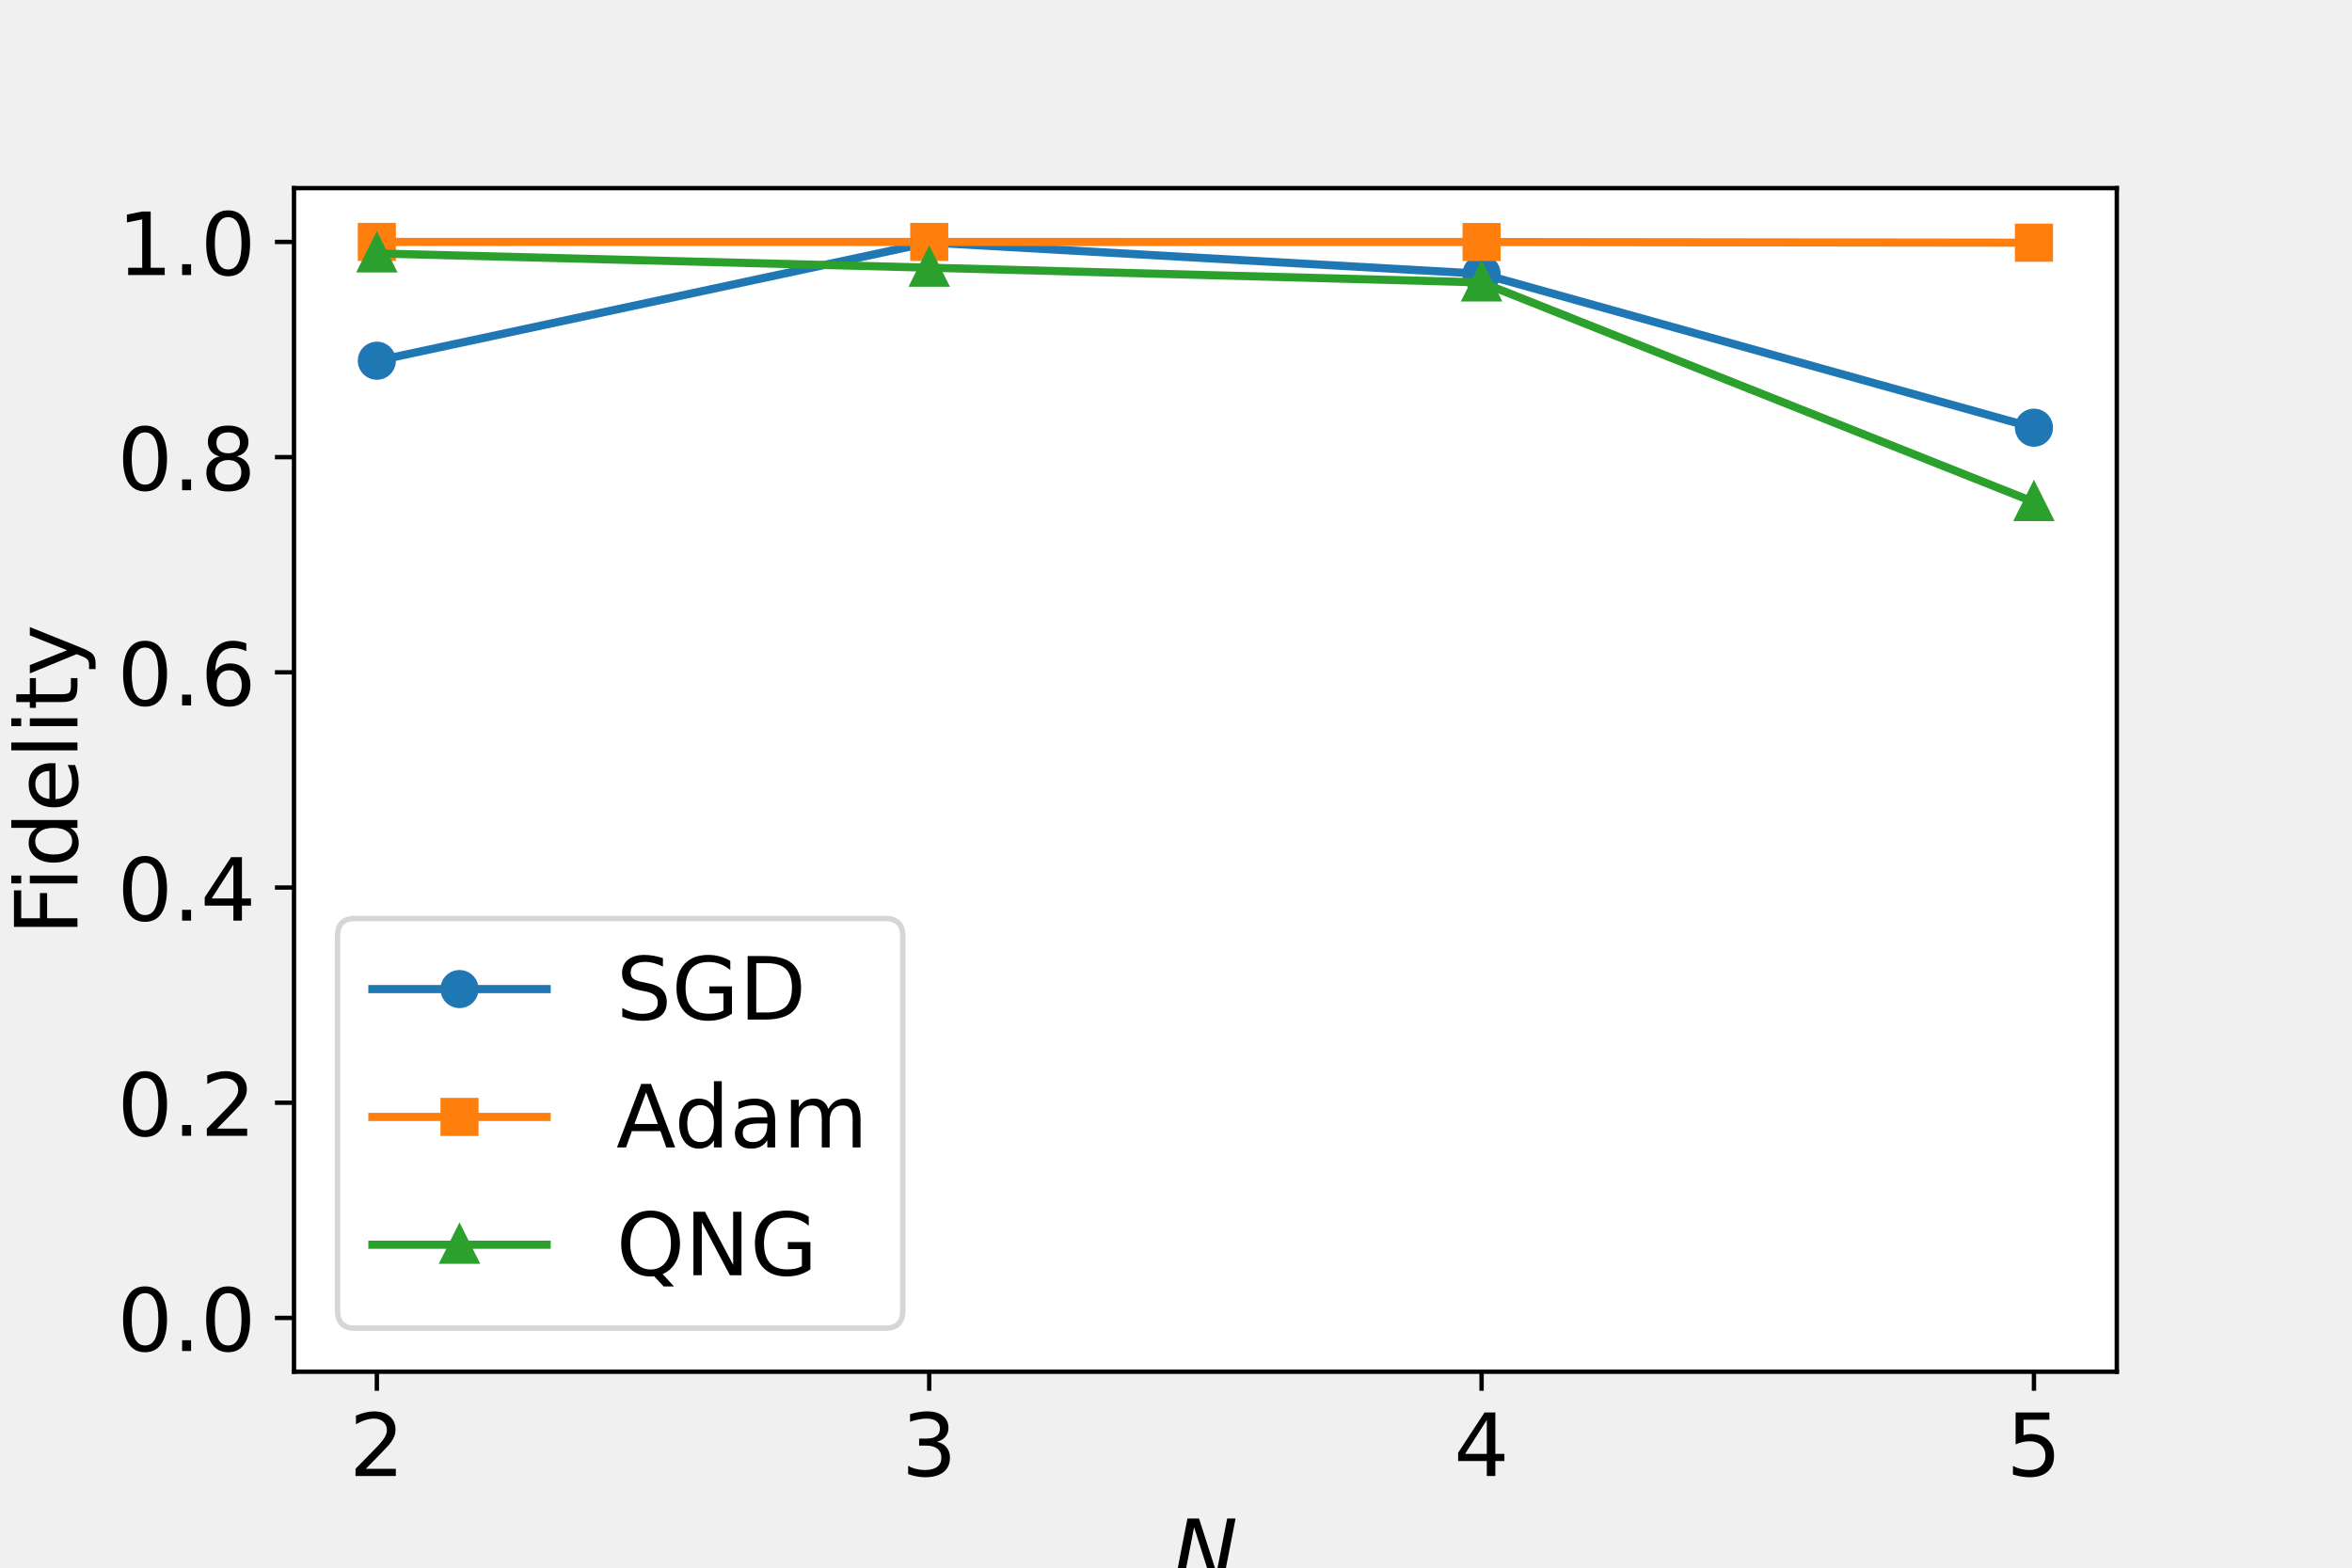
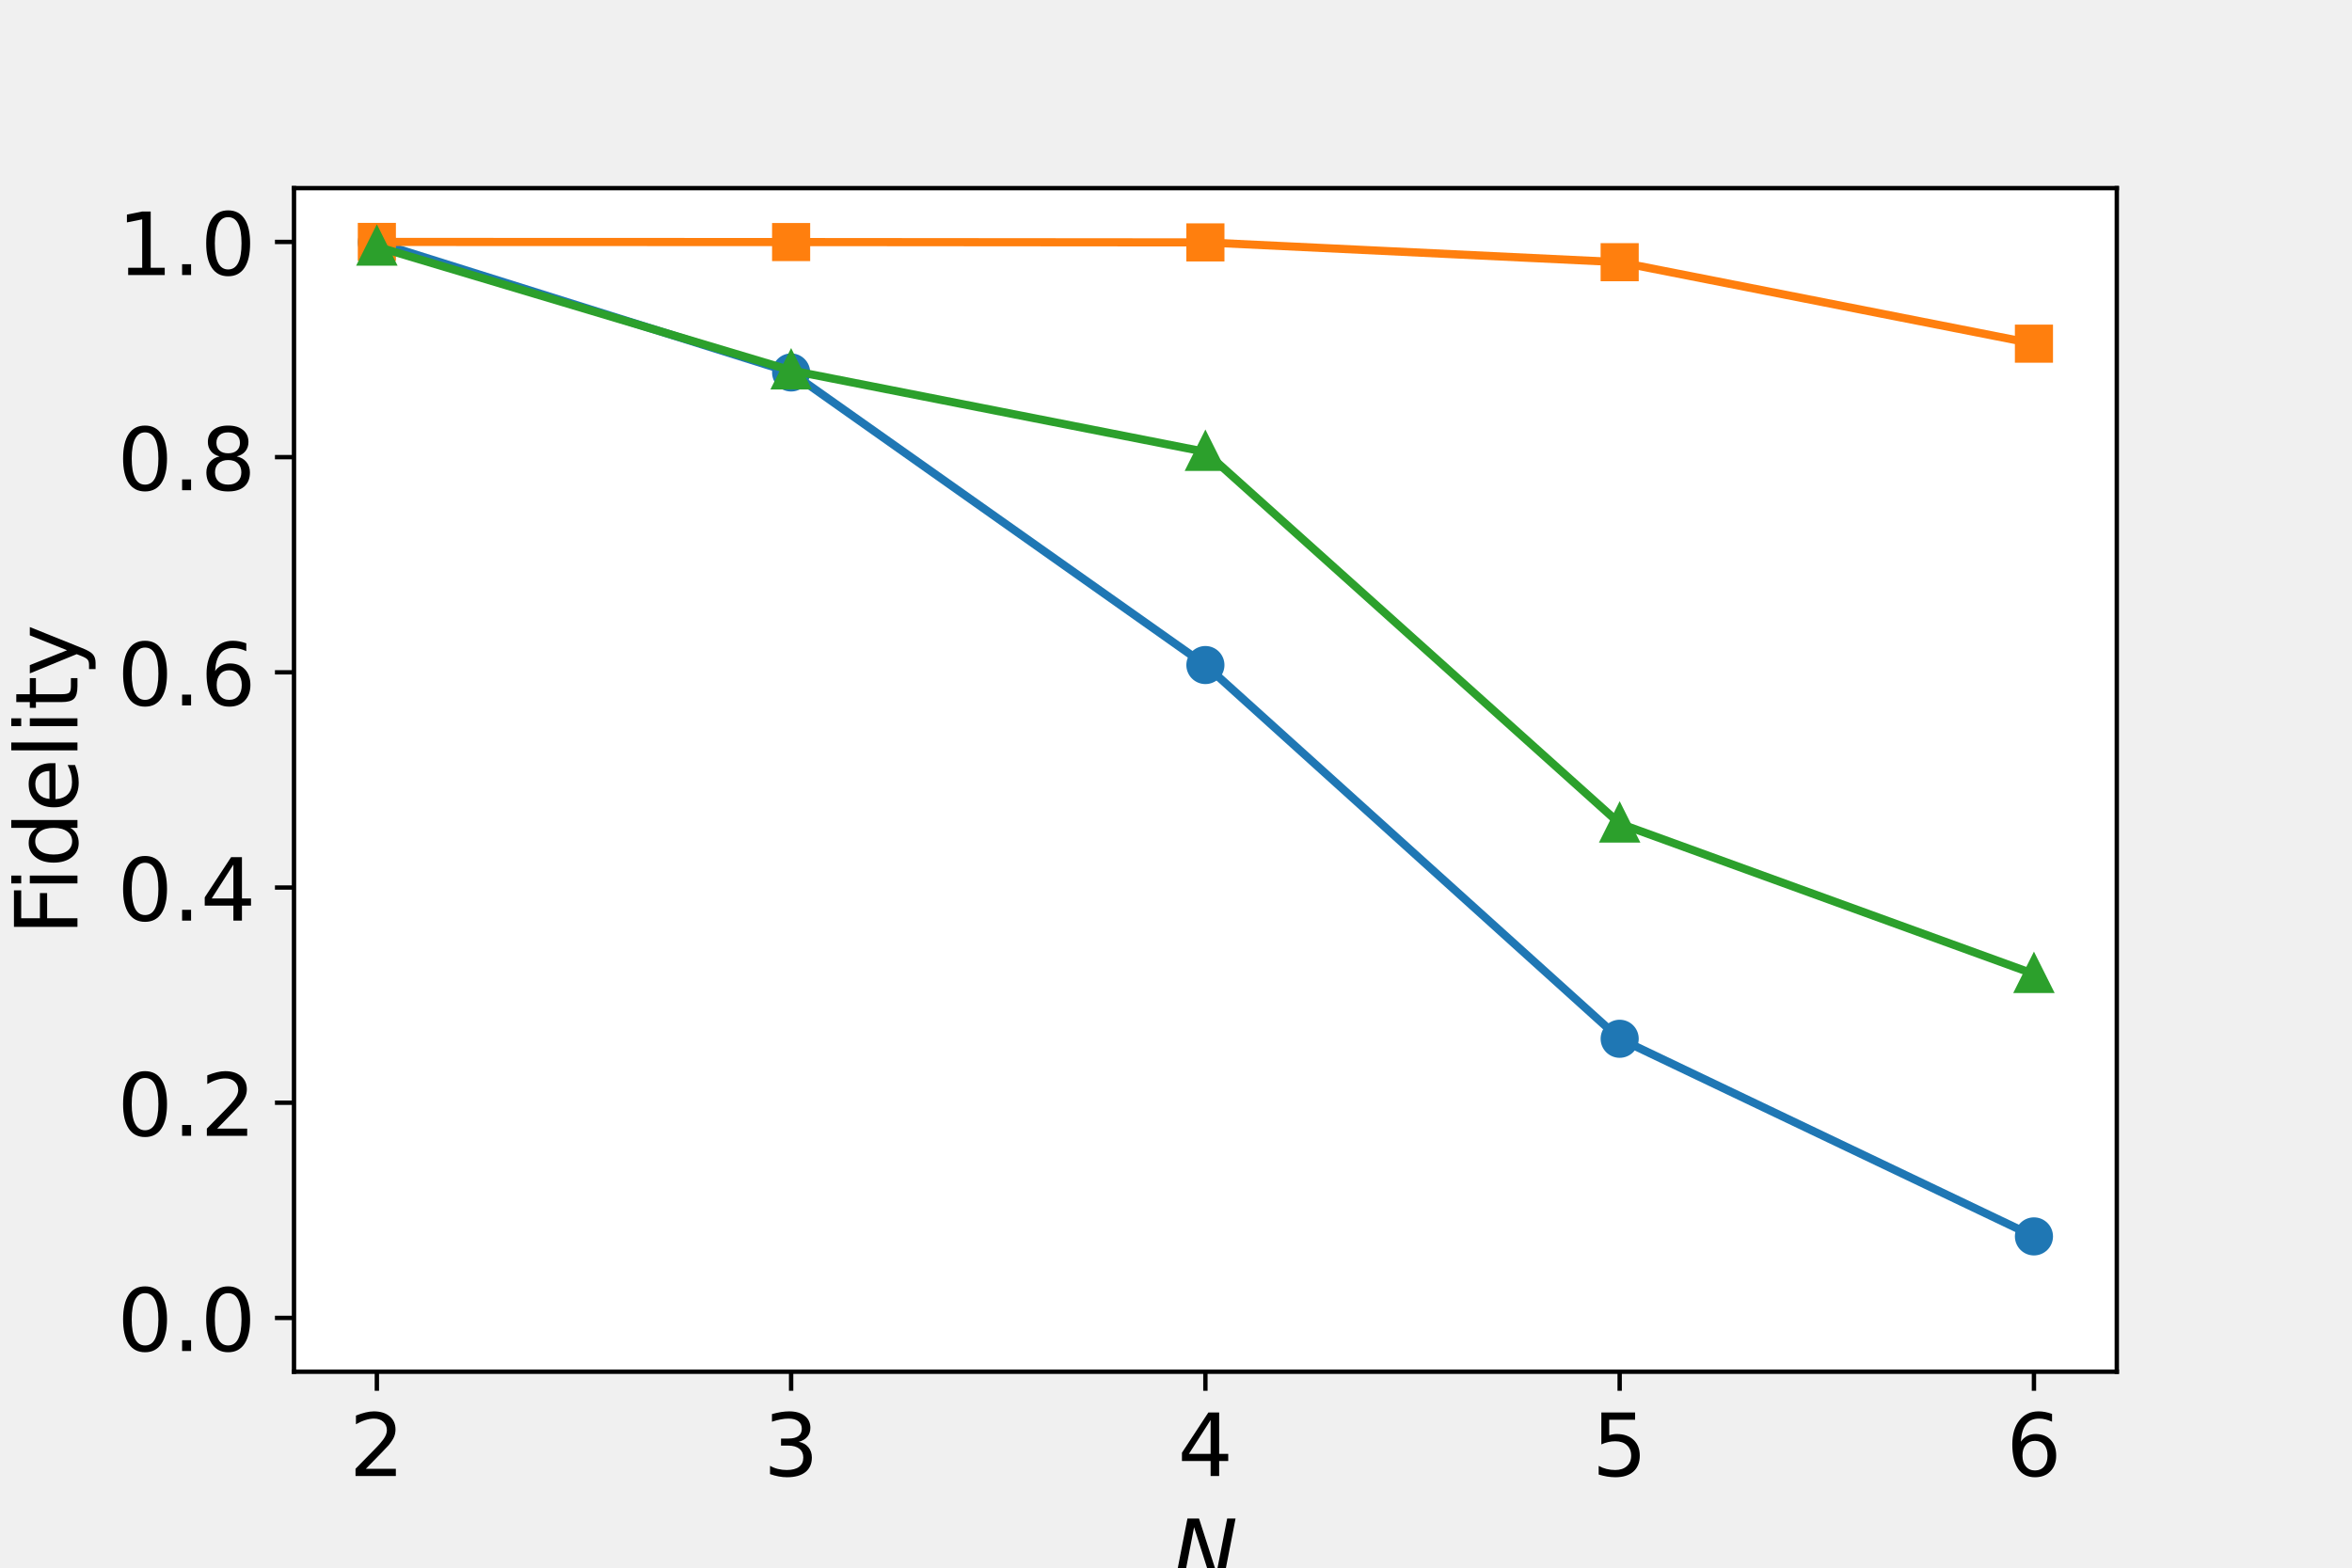
<svg xmlns="http://www.w3.org/2000/svg" xmlns:xlink="http://www.w3.org/1999/xlink" width="432pt" height="288pt" viewBox="0 0 432 288" version="1.1">
  <defs>
    <style type="text/css">*{stroke-linejoin: round; stroke-linecap: butt}</style>
  </defs>
  <g id="figure_1">
    <g id="patch_1">
      <path d="M 0 288  L 432 288  L 432 0  L 0 0  L 0 288  z " style="fill: none" />
    </g>
    <g id="axes_1">
      <g id="patch_2">
        <path d="M 54 252  L 388.8 252  L 388.8 34.56  L 54 34.56  z " style="fill: #ffffff" />
      </g>
      <g id="matplotlib.axis_1">
        <g id="xtick_1">
          <g id="line2d_1">
            <defs>
-               <path id="m6b51039c98" d="M 0 0  L 0 3.5  " style="stroke: #000000; stroke-width: 0.8" />
-             </defs>
-             <g>
-               <use xlink:href="#m6b51039c98" x="69.218" y="252" style="stroke: #000000; stroke-width: 0.8" />
+               <path id="mb4606ecb9d" d="M 0 0  L 0 3.5  " style="stroke: #000000; stroke-width: 0.8" />
+             </defs>
+             <g>
+               <use xlink:href="#mb4606ecb9d" x="69.218" y="252" style="stroke: #000000; stroke-width: 0.8" />
            </g>
          </g>
          <g id="text_1">
            <g transform="translate(64.12818 271.1575)scale(0.16 -0.16)">
              <defs>
                <path id="DejaVuSans-32" d="M 1228 531  L 3431 531  L 3431 0  L 469 0  L 469 531  Q 828 903 1448 1529  Q 2069 2156 2228 2338  Q 2531 2678 2651 2914  Q 2772 3150 2772 3378  Q 2772 3750 2511 3984  Q 2250 4219 1831 4219  Q 1534 4219 1204 4116  Q 875 4013 500 3803  L 500 4441  Q 881 4594 1212 4672  Q 1544 4750 1819 4750  Q 2544 4750 2975 4387  Q 3406 4025 3406 3419  Q 3406 3131 3298 2873  Q 3191 2616 2906 2266  Q 2828 2175 2409 1742  Q 1991 1309 1228 531  z " transform="scale(0.015625)" />
              </defs>
              <use xlink:href="#DejaVuSans-32" />
            </g>
          </g>
        </g>
        <g id="xtick_2">
          <g id="line2d_2">
            <g>
-               <use xlink:href="#m6b51039c98" x="170.673" y="252" style="stroke: #000000; stroke-width: 0.8" />
+               <use xlink:href="#mb4606ecb9d" x="145.309" y="252" style="stroke: #000000; stroke-width: 0.8" />
            </g>
          </g>
          <g id="text_2">
-             <g transform="translate(165.5827 271.1575)scale(0.16 -0.16)">
+             <g transform="translate(140.2191 271.1575)scale(0.16 -0.16)">
              <defs>
                <path id="DejaVuSans-33" d="M 2597 2516  Q 3050 2419 3304 2112  Q 3559 1806 3559 1356  Q 3559 666 3084 287  Q 2609 -91 1734 -91  Q 1441 -91 1130 -33  Q 819 25 488 141  L 488 750  Q 750 597 1062 519  Q 1375 441 1716 441  Q 2309 441 2620 675  Q 2931 909 2931 1356  Q 2931 1769 2642 2001  Q 2353 2234 1838 2234  L 1294 2234  L 1294 2753  L 1863 2753  Q 2328 2753 2575 2939  Q 2822 3125 2822 3475  Q 2822 3834 2567 4026  Q 2313 4219 1838 4219  Q 1578 4219 1281 4162  Q 984 4106 628 3988  L 628 4550  Q 988 4650 1302 4700  Q 1616 4750 1894 4750  Q 2613 4750 3031 4423  Q 3450 4097 3450 3541  Q 3450 3153 3228 2886  Q 3006 2619 2597 2516  z " transform="scale(0.015625)" />
              </defs>
              <use xlink:href="#DejaVuSans-33" />
            </g>
          </g>
        </g>
        <g id="xtick_3">
          <g id="line2d_3">
            <g>
-               <use xlink:href="#m6b51039c98" x="272.127" y="252" style="stroke: #000000; stroke-width: 0.8" />
+               <use xlink:href="#mb4606ecb9d" x="221.4" y="252" style="stroke: #000000; stroke-width: 0.8" />
            </g>
          </g>
          <g id="text_3">
-             <g transform="translate(267.0373 271.1575)scale(0.16 -0.16)">
+             <g transform="translate(216.31 271.1575)scale(0.16 -0.16)">
              <defs>
                <path id="DejaVuSans-34" d="M 2419 4116  L 825 1625  L 2419 1625  L 2419 4116  z M 2253 4666  L 3047 4666  L 3047 1625  L 3713 1625  L 3713 1100  L 3047 1100  L 3047 0  L 2419 0  L 2419 1100  L 313 1100  L 313 1709  L 2253 4666  z " transform="scale(0.015625)" />
              </defs>
              <use xlink:href="#DejaVuSans-34" />
            </g>
          </g>
        </g>
        <g id="xtick_4">
          <g id="line2d_4">
            <g>
-               <use xlink:href="#m6b51039c98" x="373.582" y="252" style="stroke: #000000; stroke-width: 0.8" />
+               <use xlink:href="#mb4606ecb9d" x="297.491" y="252" style="stroke: #000000; stroke-width: 0.8" />
            </g>
          </g>
          <g id="text_4">
+             <g transform="translate(292.4009 271.1575)scale(0.16 -0.16)">
+               <defs>
+                 <path id="DejaVuSans-35" d="M 691 4666  L 3169 4666  L 3169 4134  L 1269 4134  L 1269 2991  Q 1406 3038 1543 3061  Q 1681 3084 1819 3084  Q 2600 3084 3056 2656  Q 3513 2228 3513 1497  Q 3513 744 3044 326  Q 2575 -91 1722 -91  Q 1428 -91 1123 -41  Q 819 9 494 109  L 494 744  Q 775 591 1075 516  Q 1375 441 1709 441  Q 2250 441 2565 725  Q 2881 1009 2881 1497  Q 2881 1984 2565 2268  Q 2250 2553 1709 2553  Q 1456 2553 1204 2497  Q 953 2441 691 2322  L 691 4666  z " transform="scale(0.015625)" />
+               </defs>
+               <use xlink:href="#DejaVuSans-35" />
+             </g>
+           </g>
+         </g>
+         <g id="xtick_5">
+           <g id="line2d_5">
+             <g>
+               <use xlink:href="#mb4606ecb9d" x="373.582" y="252" style="stroke: #000000; stroke-width: 0.8" />
+             </g>
+           </g>
+           <g id="text_5">
            <g transform="translate(368.4918 271.1575)scale(0.16 -0.16)">
              <defs>
-                 <path id="DejaVuSans-35" d="M 691 4666  L 3169 4666  L 3169 4134  L 1269 4134  L 1269 2991  Q 1406 3038 1543 3061  Q 1681 3084 1819 3084  Q 2600 3084 3056 2656  Q 3513 2228 3513 1497  Q 3513 744 3044 326  Q 2575 -91 1722 -91  Q 1428 -91 1123 -41  Q 819 9 494 109  L 494 744  Q 775 591 1075 516  Q 1375 441 1709 441  Q 2250 441 2565 725  Q 2881 1009 2881 1497  Q 2881 1984 2565 2268  Q 2250 2553 1709 2553  Q 1456 2553 1204 2497  Q 953 2441 691 2322  L 691 4666  z " transform="scale(0.015625)" />
-               </defs>
-               <use xlink:href="#DejaVuSans-35" />
-             </g>
-           </g>
-         </g>
-         <g id="text_5">
+                 <path id="DejaVuSans-36" d="M 2113 2584  Q 1688 2584 1439 2293  Q 1191 2003 1191 1497  Q 1191 994 1439 701  Q 1688 409 2113 409  Q 2538 409 2786 701  Q 3034 994 3034 1497  Q 3034 2003 2786 2293  Q 2538 2584 2113 2584  z M 3366 4563  L 3366 3988  Q 3128 4100 2886 4159  Q 2644 4219 2406 4219  Q 1781 4219 1451 3797  Q 1122 3375 1075 2522  Q 1259 2794 1537 2939  Q 1816 3084 2150 3084  Q 2853 3084 3261 2657  Q 3669 2231 3669 1497  Q 3669 778 3244 343  Q 2819 -91 2113 -91  Q 1303 -91 875 529  Q 447 1150 447 2328  Q 447 3434 972 4092  Q 1497 4750 2381 4750  Q 2619 4750 2861 4703  Q 3103 4656 3366 4563  z " transform="scale(0.015625)" />
+               </defs>
+               <use xlink:href="#DejaVuSans-36" />
+             </g>
+           </g>
+         </g>
+         <g id="text_6">
          <g transform="translate(215.4 290.6425)scale(0.16 -0.16)">
            <defs>
              <path id="DejaVuSans-Oblique-4e" d="M 1081 4666  L 1931 4666  L 3219 666  L 4000 4666  L 4616 4666  L 3706 0  L 2853 0  L 1569 4025  L 788 0  L 172 0  L 1081 4666  z " transform="scale(0.015625)" />
            </defs>
            <use xlink:href="#DejaVuSans-Oblique-4e" transform="translate(0 0.09375)" />
          </g>
        </g>
      </g>
      <g id="matplotlib.axis_2">
        <g id="ytick_1">
-           <g id="line2d_5">
-             <defs>
-               <path id="m9b7fc196c3" d="M 0 0  L -3.5 0  " style="stroke: #000000; stroke-width: 0.8" />
-             </defs>
-             <g>
-               <use xlink:href="#m9b7fc196c3" x="54" y="242.116" style="stroke: #000000; stroke-width: 0.8" />
-             </g>
-           </g>
-           <g id="text_6">
+           <g id="line2d_6">
+             <defs>
+               <path id="m050186fe09" d="M 0 0  L -3.5 0  " style="stroke: #000000; stroke-width: 0.8" />
+             </defs>
+             <g>
+               <use xlink:href="#m050186fe09" x="54" y="242.116" style="stroke: #000000; stroke-width: 0.8" />
+             </g>
+           </g>
+           <g id="text_7">
            <g transform="translate(21.555 248.1951)scale(0.16 -0.16)">
              <defs>
                <path id="DejaVuSans-30" d="M 2034 4250  Q 1547 4250 1301 3770  Q 1056 3291 1056 2328  Q 1056 1369 1301 889  Q 1547 409 2034 409  Q 2525 409 2770 889  Q 3016 1369 3016 2328  Q 3016 3291 2770 3770  Q 2525 4250 2034 4250  z M 2034 4750  Q 2819 4750 3233 4129  Q 3647 3509 3647 2328  Q 3647 1150 3233 529  Q 2819 -91 2034 -91  Q 1250 -91 836 529  Q 422 1150 422 2328  Q 422 3509 836 4129  Q 1250 4750 2034 4750  z " transform="scale(0.015625)" />
                <path id="DejaVuSans-2e" d="M 684 794  L 1344 794  L 1344 0  L 684 0  L 684 794  z " transform="scale(0.015625)" />
              </defs>
              <use xlink:href="#DejaVuSans-30" />
              <use xlink:href="#DejaVuSans-2e" x="63.623" />
              <use xlink:href="#DejaVuSans-30" x="95.41" />
            </g>
          </g>
        </g>
        <g id="ytick_2">
-           <g id="line2d_6">
-             <g>
-               <use xlink:href="#m9b7fc196c3" x="54" y="202.582" style="stroke: #000000; stroke-width: 0.8" />
-             </g>
-           </g>
-           <g id="text_7">
+           <g id="line2d_7">
+             <g>
+               <use xlink:href="#m050186fe09" x="54" y="202.582" style="stroke: #000000; stroke-width: 0.8" />
+             </g>
+           </g>
+           <g id="text_8">
            <g transform="translate(21.555 208.6606)scale(0.16 -0.16)">
              <use xlink:href="#DejaVuSans-30" />
              <use xlink:href="#DejaVuSans-2e" x="63.623" />
              <use xlink:href="#DejaVuSans-32" x="95.41" />
            </g>
          </g>
        </g>
        <g id="ytick_3">
-           <g id="line2d_7">
-             <g>
-               <use xlink:href="#m9b7fc196c3" x="54" y="163.047" style="stroke: #000000; stroke-width: 0.8" />
-             </g>
-           </g>
-           <g id="text_8">
+           <g id="line2d_8">
+             <g>
+               <use xlink:href="#m050186fe09" x="54" y="163.047" style="stroke: #000000; stroke-width: 0.8" />
+             </g>
+           </g>
+           <g id="text_9">
            <g transform="translate(21.555 169.126)scale(0.16 -0.16)">
              <use xlink:href="#DejaVuSans-30" />
              <use xlink:href="#DejaVuSans-2e" x="63.623" />
              <use xlink:href="#DejaVuSans-34" x="95.41" />
            </g>
          </g>
        </g>
        <g id="ytick_4">
-           <g id="line2d_8">
-             <g>
-               <use xlink:href="#m9b7fc196c3" x="54" y="123.513" style="stroke: #000000; stroke-width: 0.8" />
-             </g>
-           </g>
-           <g id="text_9">
+           <g id="line2d_9">
+             <g>
+               <use xlink:href="#m050186fe09" x="54" y="123.513" style="stroke: #000000; stroke-width: 0.8" />
+             </g>
+           </g>
+           <g id="text_10">
            <g transform="translate(21.555 129.5915)scale(0.16 -0.16)">
-               <defs>
-                 <path id="DejaVuSans-36" d="M 2113 2584  Q 1688 2584 1439 2293  Q 1191 2003 1191 1497  Q 1191 994 1439 701  Q 1688 409 2113 409  Q 2538 409 2786 701  Q 3034 994 3034 1497  Q 3034 2003 2786 2293  Q 2538 2584 2113 2584  z M 3366 4563  L 3366 3988  Q 3128 4100 2886 4159  Q 2644 4219 2406 4219  Q 1781 4219 1451 3797  Q 1122 3375 1075 2522  Q 1259 2794 1537 2939  Q 1816 3084 2150 3084  Q 2853 3084 3261 2657  Q 3669 2231 3669 1497  Q 3669 778 3244 343  Q 2819 -91 2113 -91  Q 1303 -91 875 529  Q 447 1150 447 2328  Q 447 3434 972 4092  Q 1497 4750 2381 4750  Q 2619 4750 2861 4703  Q 3103 4656 3366 4563  z " transform="scale(0.015625)" />
-               </defs>
              <use xlink:href="#DejaVuSans-30" />
              <use xlink:href="#DejaVuSans-2e" x="63.623" />
              <use xlink:href="#DejaVuSans-36" x="95.41" />
            </g>
          </g>
        </g>
        <g id="ytick_5">
-           <g id="line2d_9">
-             <g>
-               <use xlink:href="#m9b7fc196c3" x="54" y="83.978" style="stroke: #000000; stroke-width: 0.8" />
-             </g>
-           </g>
-           <g id="text_10">
+           <g id="line2d_10">
+             <g>
+               <use xlink:href="#m050186fe09" x="54" y="83.978" style="stroke: #000000; stroke-width: 0.8" />
+             </g>
+           </g>
+           <g id="text_11">
            <g transform="translate(21.555 90.05693)scale(0.16 -0.16)">
              <defs>
                <path id="DejaVuSans-38" d="M 2034 2216  Q 1584 2216 1326 1975  Q 1069 1734 1069 1313  Q 1069 891 1326 650  Q 1584 409 2034 409  Q 2484 409 2743 651  Q 3003 894 3003 1313  Q 3003 1734 2745 1975  Q 2488 2216 2034 2216  z M 1403 2484  Q 997 2584 770 2862  Q 544 3141 544 3541  Q 544 4100 942 4425  Q 1341 4750 2034 4750  Q 2731 4750 3128 4425  Q 3525 4100 3525 3541  Q 3525 3141 3298 2862  Q 3072 2584 2669 2484  Q 3125 2378 3379 2068  Q 3634 1759 3634 1313  Q 3634 634 3220 271  Q 2806 -91 2034 -91  Q 1263 -91 848 271  Q 434 634 434 1313  Q 434 1759 690 2068  Q 947 2378 1403 2484  z M 1172 3481  Q 1172 3119 1398 2916  Q 1625 2713 2034 2713  Q 2441 2713 2670 2916  Q 2900 3119 2900 3481  Q 2900 3844 2670 4047  Q 2441 4250 2034 4250  Q 1625 4250 1398 4047  Q 1172 3844 1172 3481  z " transform="scale(0.015625)" />
              </defs>
              <use xlink:href="#DejaVuSans-30" />
              <use xlink:href="#DejaVuSans-2e" x="63.623" />
              <use xlink:href="#DejaVuSans-38" x="95.41" />
            </g>
          </g>
        </g>
        <g id="ytick_6">
-           <g id="line2d_10">
-             <g>
-               <use xlink:href="#m9b7fc196c3" x="54" y="44.444" style="stroke: #000000; stroke-width: 0.8" />
-             </g>
-           </g>
-           <g id="text_11">
+           <g id="line2d_11">
+             <g>
+               <use xlink:href="#m050186fe09" x="54" y="44.444" style="stroke: #000000; stroke-width: 0.8" />
+             </g>
+           </g>
+           <g id="text_12">
            <g transform="translate(21.555 50.52239)scale(0.16 -0.16)">
              <defs>
                <path id="DejaVuSans-31" d="M 794 531  L 1825 531  L 1825 4091  L 703 3866  L 703 4441  L 1819 4666  L 2450 4666  L 2450 531  L 3481 531  L 3481 0  L 794 0  L 794 531  z " transform="scale(0.015625)" />
              </defs>
              <use xlink:href="#DejaVuSans-31" />
              <use xlink:href="#DejaVuSans-2e" x="63.623" />
              <use xlink:href="#DejaVuSans-30" x="95.41" />
            </g>
          </g>
        </g>
-         <g id="text_12">
+         <g id="text_13">
          <g transform="translate(14.2275 171.8413)rotate(-90)scale(0.16 -0.16)">
            <defs>
              <path id="DejaVuSans-46" d="M 628 4666  L 3309 4666  L 3309 4134  L 1259 4134  L 1259 2759  L 3109 2759  L 3109 2228  L 1259 2228  L 1259 0  L 628 0  L 628 4666  z " transform="scale(0.015625)" />
              <path id="DejaVuSans-69" d="M 603 3500  L 1178 3500  L 1178 0  L 603 0  L 603 3500  z M 603 4863  L 1178 4863  L 1178 4134  L 603 4134  L 603 4863  z " transform="scale(0.015625)" />
              <path id="DejaVuSans-64" d="M 2906 2969  L 2906 4863  L 3481 4863  L 3481 0  L 2906 0  L 2906 525  Q 2725 213 2448 61  Q 2172 -91 1784 -91  Q 1150 -91 751 415  Q 353 922 353 1747  Q 353 2572 751 3078  Q 1150 3584 1784 3584  Q 2172 3584 2448 3432  Q 2725 3281 2906 2969  z M 947 1747  Q 947 1113 1208 752  Q 1469 391 1925 391  Q 2381 391 2643 752  Q 2906 1113 2906 1747  Q 2906 2381 2643 2742  Q 2381 3103 1925 3103  Q 1469 3103 1208 2742  Q 947 2381 947 1747  z " transform="scale(0.015625)" />
              <path id="DejaVuSans-65" d="M 3597 1894  L 3597 1613  L 953 1613  Q 991 1019 1311 708  Q 1631 397 2203 397  Q 2534 397 2845 478  Q 3156 559 3463 722  L 3463 178  Q 3153 47 2828 -22  Q 2503 -91 2169 -91  Q 1331 -91 842 396  Q 353 884 353 1716  Q 353 2575 817 3079  Q 1281 3584 2069 3584  Q 2775 3584 3186 3129  Q 3597 2675 3597 1894  z M 3022 2063  Q 3016 2534 2758 2815  Q 2500 3097 2075 3097  Q 1594 3097 1305 2825  Q 1016 2553 972 2059  L 3022 2063  z " transform="scale(0.015625)" />
              <path id="DejaVuSans-6c" d="M 603 4863  L 1178 4863  L 1178 0  L 603 0  L 603 4863  z " transform="scale(0.015625)" />
              <path id="DejaVuSans-74" d="M 1172 4494  L 1172 3500  L 2356 3500  L 2356 3053  L 1172 3053  L 1172 1153  Q 1172 725 1289 603  Q 1406 481 1766 481  L 2356 481  L 2356 0  L 1766 0  Q 1100 0 847 248  Q 594 497 594 1153  L 594 3053  L 172 3053  L 172 3500  L 594 3500  L 594 4494  L 1172 4494  z " transform="scale(0.015625)" />
              <path id="DejaVuSans-79" d="M 2059 -325  Q 1816 -950 1584 -1140  Q 1353 -1331 966 -1331  L 506 -1331  L 506 -850  L 844 -850  Q 1081 -850 1212 -737  Q 1344 -625 1503 -206  L 1606 56  L 191 3500  L 800 3500  L 1894 763  L 2988 3500  L 3597 3500  L 2059 -325  z " transform="scale(0.015625)" />
            </defs>
            <use xlink:href="#DejaVuSans-46" />
            <use xlink:href="#DejaVuSans-69" x="50.27" />
            <use xlink:href="#DejaVuSans-64" x="78.053" />
            <use xlink:href="#DejaVuSans-65" x="141.529" />
            <use xlink:href="#DejaVuSans-6c" x="203.053" />
            <use xlink:href="#DejaVuSans-69" x="230.836" />
            <use xlink:href="#DejaVuSans-74" x="258.619" />
            <use xlink:href="#DejaVuSans-79" x="297.828" />
          </g>
        </g>
      </g>
-       <g id="line2d_11">
-         <path d="M 69.218 66.27  L 170.673 44.552  L 272.127 50.298  L 373.582 78.573  " clip-path="url(#p7c58a8f8eb)" style="fill: none; stroke: #1f77b4; stroke-width: 1.5; stroke-linecap: square" />
+       <g id="line2d_12">
+         <path d="M 69.218 44.525  L 145.309 68.426  L 221.4 122.175  L 297.491 190.833  L 373.582 227.14  " clip-path="url(#pdfdf60a5a2)" style="fill: none; stroke: #1f77b4; stroke-width: 1.5; stroke-linecap: square" />
        <defs>
-           <path id="m6c47a580a4" d="M 0 3  C 0.796 3 1.559 2.684 2.121 2.121  C 2.684 1.559 3 0.796 3 0  C 3 -0.796 2.684 -1.559 2.121 -2.121  C 1.559 -2.684 0.796 -3 0 -3  C -0.796 -3 -1.559 -2.684 -2.121 -2.121  C -2.684 -1.559 -3 -0.796 -3 0  C -3 0.796 -2.684 1.559 -2.121 2.121  C -1.559 2.684 -0.796 3 0 3  z " style="stroke: #1f77b4" />
+           <path id="m15b4bae96e" d="M 0 3  C 0.796 3 1.559 2.684 2.121 2.121  C 2.684 1.559 3 0.796 3 0  C 3 -0.796 2.684 -1.559 2.121 -2.121  C 1.559 -2.684 0.796 -3 0 -3  C -0.796 -3 -1.559 -2.684 -2.121 -2.121  C -2.684 -1.559 -3 -0.796 -3 0  C -3 0.796 -2.684 1.559 -2.121 2.121  C -1.559 2.684 -0.796 3 0 3  z " style="stroke: #1f77b4" />
        </defs>
-         <g clip-path="url(#p7c58a8f8eb)">
-           <use xlink:href="#m6c47a580a4" x="69.218" y="66.27" style="fill: #1f77b4; stroke: #1f77b4" />
-           <use xlink:href="#m6c47a580a4" x="170.673" y="44.552" style="fill: #1f77b4; stroke: #1f77b4" />
-           <use xlink:href="#m6c47a580a4" x="272.127" y="50.298" style="fill: #1f77b4; stroke: #1f77b4" />
-           <use xlink:href="#m6c47a580a4" x="373.582" y="78.573" style="fill: #1f77b4; stroke: #1f77b4" />
-         </g>
-       </g>
-       <g id="line2d_12">
-         <path d="M 69.218 44.444  L 170.673 44.446  L 272.127 44.46  L 373.582 44.586  " clip-path="url(#p7c58a8f8eb)" style="fill: none; stroke: #ff7f0e; stroke-width: 1.5; stroke-linecap: square" />
+         <g clip-path="url(#pdfdf60a5a2)">
+           <use xlink:href="#m15b4bae96e" x="69.218" y="44.525" style="fill: #1f77b4; stroke: #1f77b4" />
+           <use xlink:href="#m15b4bae96e" x="145.309" y="68.426" style="fill: #1f77b4; stroke: #1f77b4" />
+           <use xlink:href="#m15b4bae96e" x="221.4" y="122.175" style="fill: #1f77b4; stroke: #1f77b4" />
+           <use xlink:href="#m15b4bae96e" x="297.491" y="190.833" style="fill: #1f77b4; stroke: #1f77b4" />
+           <use xlink:href="#m15b4bae96e" x="373.582" y="227.14" style="fill: #1f77b4; stroke: #1f77b4" />
+         </g>
+       </g>
+       <g id="line2d_13">
+         <path d="M 69.218 44.444  L 145.309 44.469  L 221.4 44.531  L 297.491 48.168  L 373.582 63.135  " clip-path="url(#pdfdf60a5a2)" style="fill: none; stroke: #ff7f0e; stroke-width: 1.5; stroke-linecap: square" />
        <defs>
-           <path id="m4143bd67dc" d="M -3 3  L 3 3  L 3 -3  L -3 -3  z " style="stroke: #ff7f0e; stroke-linejoin: miter" />
+           <path id="m6ccfba1d3f" d="M -3 3  L 3 3  L 3 -3  L -3 -3  z " style="stroke: #ff7f0e; stroke-linejoin: miter" />
        </defs>
-         <g clip-path="url(#p7c58a8f8eb)">
-           <use xlink:href="#m4143bd67dc" x="69.218" y="44.444" style="fill: #ff7f0e; stroke: #ff7f0e; stroke-linejoin: miter" />
-           <use xlink:href="#m4143bd67dc" x="170.673" y="44.446" style="fill: #ff7f0e; stroke: #ff7f0e; stroke-linejoin: miter" />
-           <use xlink:href="#m4143bd67dc" x="272.127" y="44.46" style="fill: #ff7f0e; stroke: #ff7f0e; stroke-linejoin: miter" />
-           <use xlink:href="#m4143bd67dc" x="373.582" y="44.586" style="fill: #ff7f0e; stroke: #ff7f0e; stroke-linejoin: miter" />
-         </g>
-       </g>
-       <g id="line2d_13">
-         <path d="M 69.218 46.56  L 170.673 49.177  L 272.127 51.882  L 373.582 92.235  " clip-path="url(#p7c58a8f8eb)" style="fill: none; stroke: #2ca02c; stroke-width: 1.5; stroke-linecap: square" />
+         <g clip-path="url(#pdfdf60a5a2)">
+           <use xlink:href="#m6ccfba1d3f" x="69.218" y="44.444" style="fill: #ff7f0e; stroke: #ff7f0e; stroke-linejoin: miter" />
+           <use xlink:href="#m6ccfba1d3f" x="145.309" y="44.469" style="fill: #ff7f0e; stroke: #ff7f0e; stroke-linejoin: miter" />
+           <use xlink:href="#m6ccfba1d3f" x="221.4" y="44.531" style="fill: #ff7f0e; stroke: #ff7f0e; stroke-linejoin: miter" />
+           <use xlink:href="#m6ccfba1d3f" x="297.491" y="48.168" style="fill: #ff7f0e; stroke: #ff7f0e; stroke-linejoin: miter" />
+           <use xlink:href="#m6ccfba1d3f" x="373.582" y="63.135" style="fill: #ff7f0e; stroke: #ff7f0e; stroke-linejoin: miter" />
+         </g>
+       </g>
+       <g id="line2d_14">
+         <path d="M 69.218 45.312  L 145.309 68.056  L 221.4 83.015  L 297.491 151.299  L 373.582 178.934  " clip-path="url(#pdfdf60a5a2)" style="fill: none; stroke: #2ca02c; stroke-width: 1.5; stroke-linecap: square" />
        <defs>
-           <path id="ma8abd3254f" d="M 0 -3  L -3 3  L 3 3  z " style="stroke: #2ca02c; stroke-linejoin: miter" />
+           <path id="m06f957a366" d="M 0 -3  L -3 3  L 3 3  z " style="stroke: #2ca02c; stroke-linejoin: miter" />
        </defs>
-         <g clip-path="url(#p7c58a8f8eb)">
-           <use xlink:href="#ma8abd3254f" x="69.218" y="46.56" style="fill: #2ca02c; stroke: #2ca02c; stroke-linejoin: miter" />
-           <use xlink:href="#ma8abd3254f" x="170.673" y="49.177" style="fill: #2ca02c; stroke: #2ca02c; stroke-linejoin: miter" />
-           <use xlink:href="#ma8abd3254f" x="272.127" y="51.882" style="fill: #2ca02c; stroke: #2ca02c; stroke-linejoin: miter" />
-           <use xlink:href="#ma8abd3254f" x="373.582" y="92.235" style="fill: #2ca02c; stroke: #2ca02c; stroke-linejoin: miter" />
+         <g clip-path="url(#pdfdf60a5a2)">
+           <use xlink:href="#m06f957a366" x="69.218" y="45.312" style="fill: #2ca02c; stroke: #2ca02c; stroke-linejoin: miter" />
+           <use xlink:href="#m06f957a366" x="145.309" y="68.056" style="fill: #2ca02c; stroke: #2ca02c; stroke-linejoin: miter" />
+           <use xlink:href="#m06f957a366" x="221.4" y="83.015" style="fill: #2ca02c; stroke: #2ca02c; stroke-linejoin: miter" />
+           <use xlink:href="#m06f957a366" x="297.491" y="151.299" style="fill: #2ca02c; stroke: #2ca02c; stroke-linejoin: miter" />
+           <use xlink:href="#m06f957a366" x="373.582" y="178.934" style="fill: #2ca02c; stroke: #2ca02c; stroke-linejoin: miter" />
        </g>
      </g>
      <g id="patch_3">
        <path d="M 54 252  L 54 34.56  " style="fill: none; stroke: #000000; stroke-width: 0.8; stroke-linejoin: miter; stroke-linecap: square" />
      </g>
      <g id="patch_4">
        <path d="M 388.8 252  L 388.8 34.56  " style="fill: none; stroke: #000000; stroke-width: 0.8; stroke-linejoin: miter; stroke-linecap: square" />
      </g>
      <g id="patch_5">
        <path d="M 54 252  L 388.8 252  " style="fill: none; stroke: #000000; stroke-width: 0.8; stroke-linejoin: miter; stroke-linecap: square" />
      </g>
      <g id="patch_6">
        <path d="M 54 34.56  L 388.8 34.56  " style="fill: none; stroke: #000000; stroke-width: 0.8; stroke-linejoin: miter; stroke-linecap: square" />
-       </g>
-       <g id="legend_1">
-         <g id="patch_7">
-           <path d="M 65.2 244  L 162.613 244  Q 165.812 244 165.812 240.8  L 165.812 171.945  Q 165.812 168.745 162.613 168.745  L 65.2 168.745  Q 62 168.745 62 171.945  L 62 240.8  Q 62 244 65.2 244  z " style="fill: #ffffff; opacity: 0.8; stroke: #cccccc; stroke-linejoin: miter" />
-         </g>
-         <g id="line2d_14">
-           <path d="M 68.4 181.702  L 84.4 181.702  L 100.4 181.702  " style="fill: none; stroke: #1f77b4; stroke-width: 1.5; stroke-linecap: square" />
-           <g>
-             <use xlink:href="#m6c47a580a4" x="84.4" y="181.702" style="fill: #1f77b4; stroke: #1f77b4" />
-           </g>
-         </g>
-         <g id="text_13">
-           <g transform="translate(113.2 187.3025)scale(0.16 -0.16)">
-             <defs>
-               <path id="DejaVuSans-53" d="M 3425 4513  L 3425 3897  Q 3066 4069 2747 4153  Q 2428 4238 2131 4238  Q 1616 4238 1336 4038  Q 1056 3838 1056 3469  Q 1056 3159 1242 3001  Q 1428 2844 1947 2747  L 2328 2669  Q 3034 2534 3370 2195  Q 3706 1856 3706 1288  Q 3706 609 3251 259  Q 2797 -91 1919 -91  Q 1588 -91 1214 -16  Q 841 59 441 206  L 441 856  Q 825 641 1194 531  Q 1563 422 1919 422  Q 2459 422 2753 634  Q 3047 847 3047 1241  Q 3047 1584 2836 1778  Q 2625 1972 2144 2069  L 1759 2144  Q 1053 2284 737 2584  Q 422 2884 422 3419  Q 422 4038 858 4394  Q 1294 4750 2059 4750  Q 2388 4750 2728 4690  Q 3069 4631 3425 4513  z " transform="scale(0.015625)" />
-               <path id="DejaVuSans-47" d="M 3809 666  L 3809 1919  L 2778 1919  L 2778 2438  L 4434 2438  L 4434 434  Q 4069 175 3628 42  Q 3188 -91 2688 -91  Q 1594 -91 976 548  Q 359 1188 359 2328  Q 359 3472 976 4111  Q 1594 4750 2688 4750  Q 3144 4750 3555 4637  Q 3966 4525 4313 4306  L 4313 3634  Q 3963 3931 3569 4081  Q 3175 4231 2741 4231  Q 1884 4231 1454 3753  Q 1025 3275 1025 2328  Q 1025 1384 1454 906  Q 1884 428 2741 428  Q 3075 428 3337 486  Q 3600 544 3809 666  z " transform="scale(0.015625)" />
-               <path id="DejaVuSans-44" d="M 1259 4147  L 1259 519  L 2022 519  Q 2988 519 3436 956  Q 3884 1394 3884 2338  Q 3884 3275 3436 3711  Q 2988 4147 2022 4147  L 1259 4147  z M 628 4666  L 1925 4666  Q 3281 4666 3915 4102  Q 4550 3538 4550 2338  Q 4550 1131 3912 565  Q 3275 0 1925 0  L 628 0  L 628 4666  z " transform="scale(0.015625)" />
-             </defs>
-             <use xlink:href="#DejaVuSans-53" />
-             <use xlink:href="#DejaVuSans-47" x="63.477" />
-             <use xlink:href="#DejaVuSans-44" x="140.967" />
-           </g>
-         </g>
-         <g id="line2d_15">
-           <path d="M 68.4 205.188  L 84.4 205.188  L 100.4 205.188  " style="fill: none; stroke: #ff7f0e; stroke-width: 1.5; stroke-linecap: square" />
-           <g>
-             <use xlink:href="#m4143bd67dc" x="84.4" y="205.188" style="fill: #ff7f0e; stroke: #ff7f0e; stroke-linejoin: miter" />
-           </g>
-         </g>
-         <g id="text_14">
-           <g transform="translate(113.2 210.7875)scale(0.16 -0.16)">
-             <defs>
-               <path id="DejaVuSans-41" d="M 2188 4044  L 1331 1722  L 3047 1722  L 2188 4044  z M 1831 4666  L 2547 4666  L 4325 0  L 3669 0  L 3244 1197  L 1141 1197  L 716 0  L 50 0  L 1831 4666  z " transform="scale(0.015625)" />
-               <path id="DejaVuSans-61" d="M 2194 1759  Q 1497 1759 1228 1600  Q 959 1441 959 1056  Q 959 750 1161 570  Q 1363 391 1709 391  Q 2188 391 2477 730  Q 2766 1069 2766 1631  L 2766 1759  L 2194 1759  z M 3341 1997  L 3341 0  L 2766 0  L 2766 531  Q 2569 213 2275 61  Q 1981 -91 1556 -91  Q 1019 -91 701 211  Q 384 513 384 1019  Q 384 1609 779 1909  Q 1175 2209 1959 2209  L 2766 2209  L 2766 2266  Q 2766 2663 2505 2880  Q 2244 3097 1772 3097  Q 1472 3097 1187 3025  Q 903 2953 641 2809  L 641 3341  Q 956 3463 1253 3523  Q 1550 3584 1831 3584  Q 2591 3584 2966 3190  Q 3341 2797 3341 1997  z " transform="scale(0.015625)" />
-               <path id="DejaVuSans-6d" d="M 3328 2828  Q 3544 3216 3844 3400  Q 4144 3584 4550 3584  Q 5097 3584 5394 3201  Q 5691 2819 5691 2113  L 5691 0  L 5113 0  L 5113 2094  Q 5113 2597 4934 2840  Q 4756 3084 4391 3084  Q 3944 3084 3684 2787  Q 3425 2491 3425 1978  L 3425 0  L 2847 0  L 2847 2094  Q 2847 2600 2669 2842  Q 2491 3084 2119 3084  Q 1678 3084 1418 2786  Q 1159 2488 1159 1978  L 1159 0  L 581 0  L 581 3500  L 1159 3500  L 1159 2956  Q 1356 3278 1631 3431  Q 1906 3584 2284 3584  Q 2666 3584 2933 3390  Q 3200 3197 3328 2828  z " transform="scale(0.015625)" />
-             </defs>
-             <use xlink:href="#DejaVuSans-41" />
-             <use xlink:href="#DejaVuSans-64" x="66.658" />
-             <use xlink:href="#DejaVuSans-61" x="130.135" />
-             <use xlink:href="#DejaVuSans-6d" x="191.414" />
-           </g>
-         </g>
-         <g id="line2d_16">
-           <path d="M 68.4 228.673  L 84.4 228.673  L 100.4 228.673  " style="fill: none; stroke: #2ca02c; stroke-width: 1.5; stroke-linecap: square" />
-           <g>
-             <use xlink:href="#ma8abd3254f" x="84.4" y="228.673" style="fill: #2ca02c; stroke: #2ca02c; stroke-linejoin: miter" />
-           </g>
-         </g>
-         <g id="text_15">
-           <g transform="translate(113.2 234.2725)scale(0.16 -0.16)">
-             <defs>
-               <path id="DejaVuSans-51" d="M 2522 4238  Q 1834 4238 1429 3725  Q 1025 3213 1025 2328  Q 1025 1447 1429 934  Q 1834 422 2522 422  Q 3209 422 3611 934  Q 4013 1447 4013 2328  Q 4013 3213 3611 3725  Q 3209 4238 2522 4238  z M 3406 84  L 4238 -825  L 3475 -825  L 2784 -78  Q 2681 -84 2626 -87  Q 2572 -91 2522 -91  Q 1538 -91 948 567  Q 359 1225 359 2328  Q 359 3434 948 4092  Q 1538 4750 2522 4750  Q 3503 4750 4090 4092  Q 4678 3434 4678 2328  Q 4678 1516 4351 937  Q 4025 359 3406 84  z " transform="scale(0.015625)" />
-               <path id="DejaVuSans-4e" d="M 628 4666  L 1478 4666  L 3547 763  L 3547 4666  L 4159 4666  L 4159 0  L 3309 0  L 1241 3903  L 1241 0  L 628 0  L 628 4666  z " transform="scale(0.015625)" />
-             </defs>
-             <use xlink:href="#DejaVuSans-51" />
-             <use xlink:href="#DejaVuSans-4e" x="78.711" />
-             <use xlink:href="#DejaVuSans-47" x="153.516" />
-           </g>
-         </g>
      </g>
    </g>
  </g>
  <defs>
-     <clipPath id="p7c58a8f8eb">
+     <clipPath id="pdfdf60a5a2">
      <rect x="54" y="34.56" width="334.8" height="217.44" />
    </clipPath>
  </defs>
</svg>
